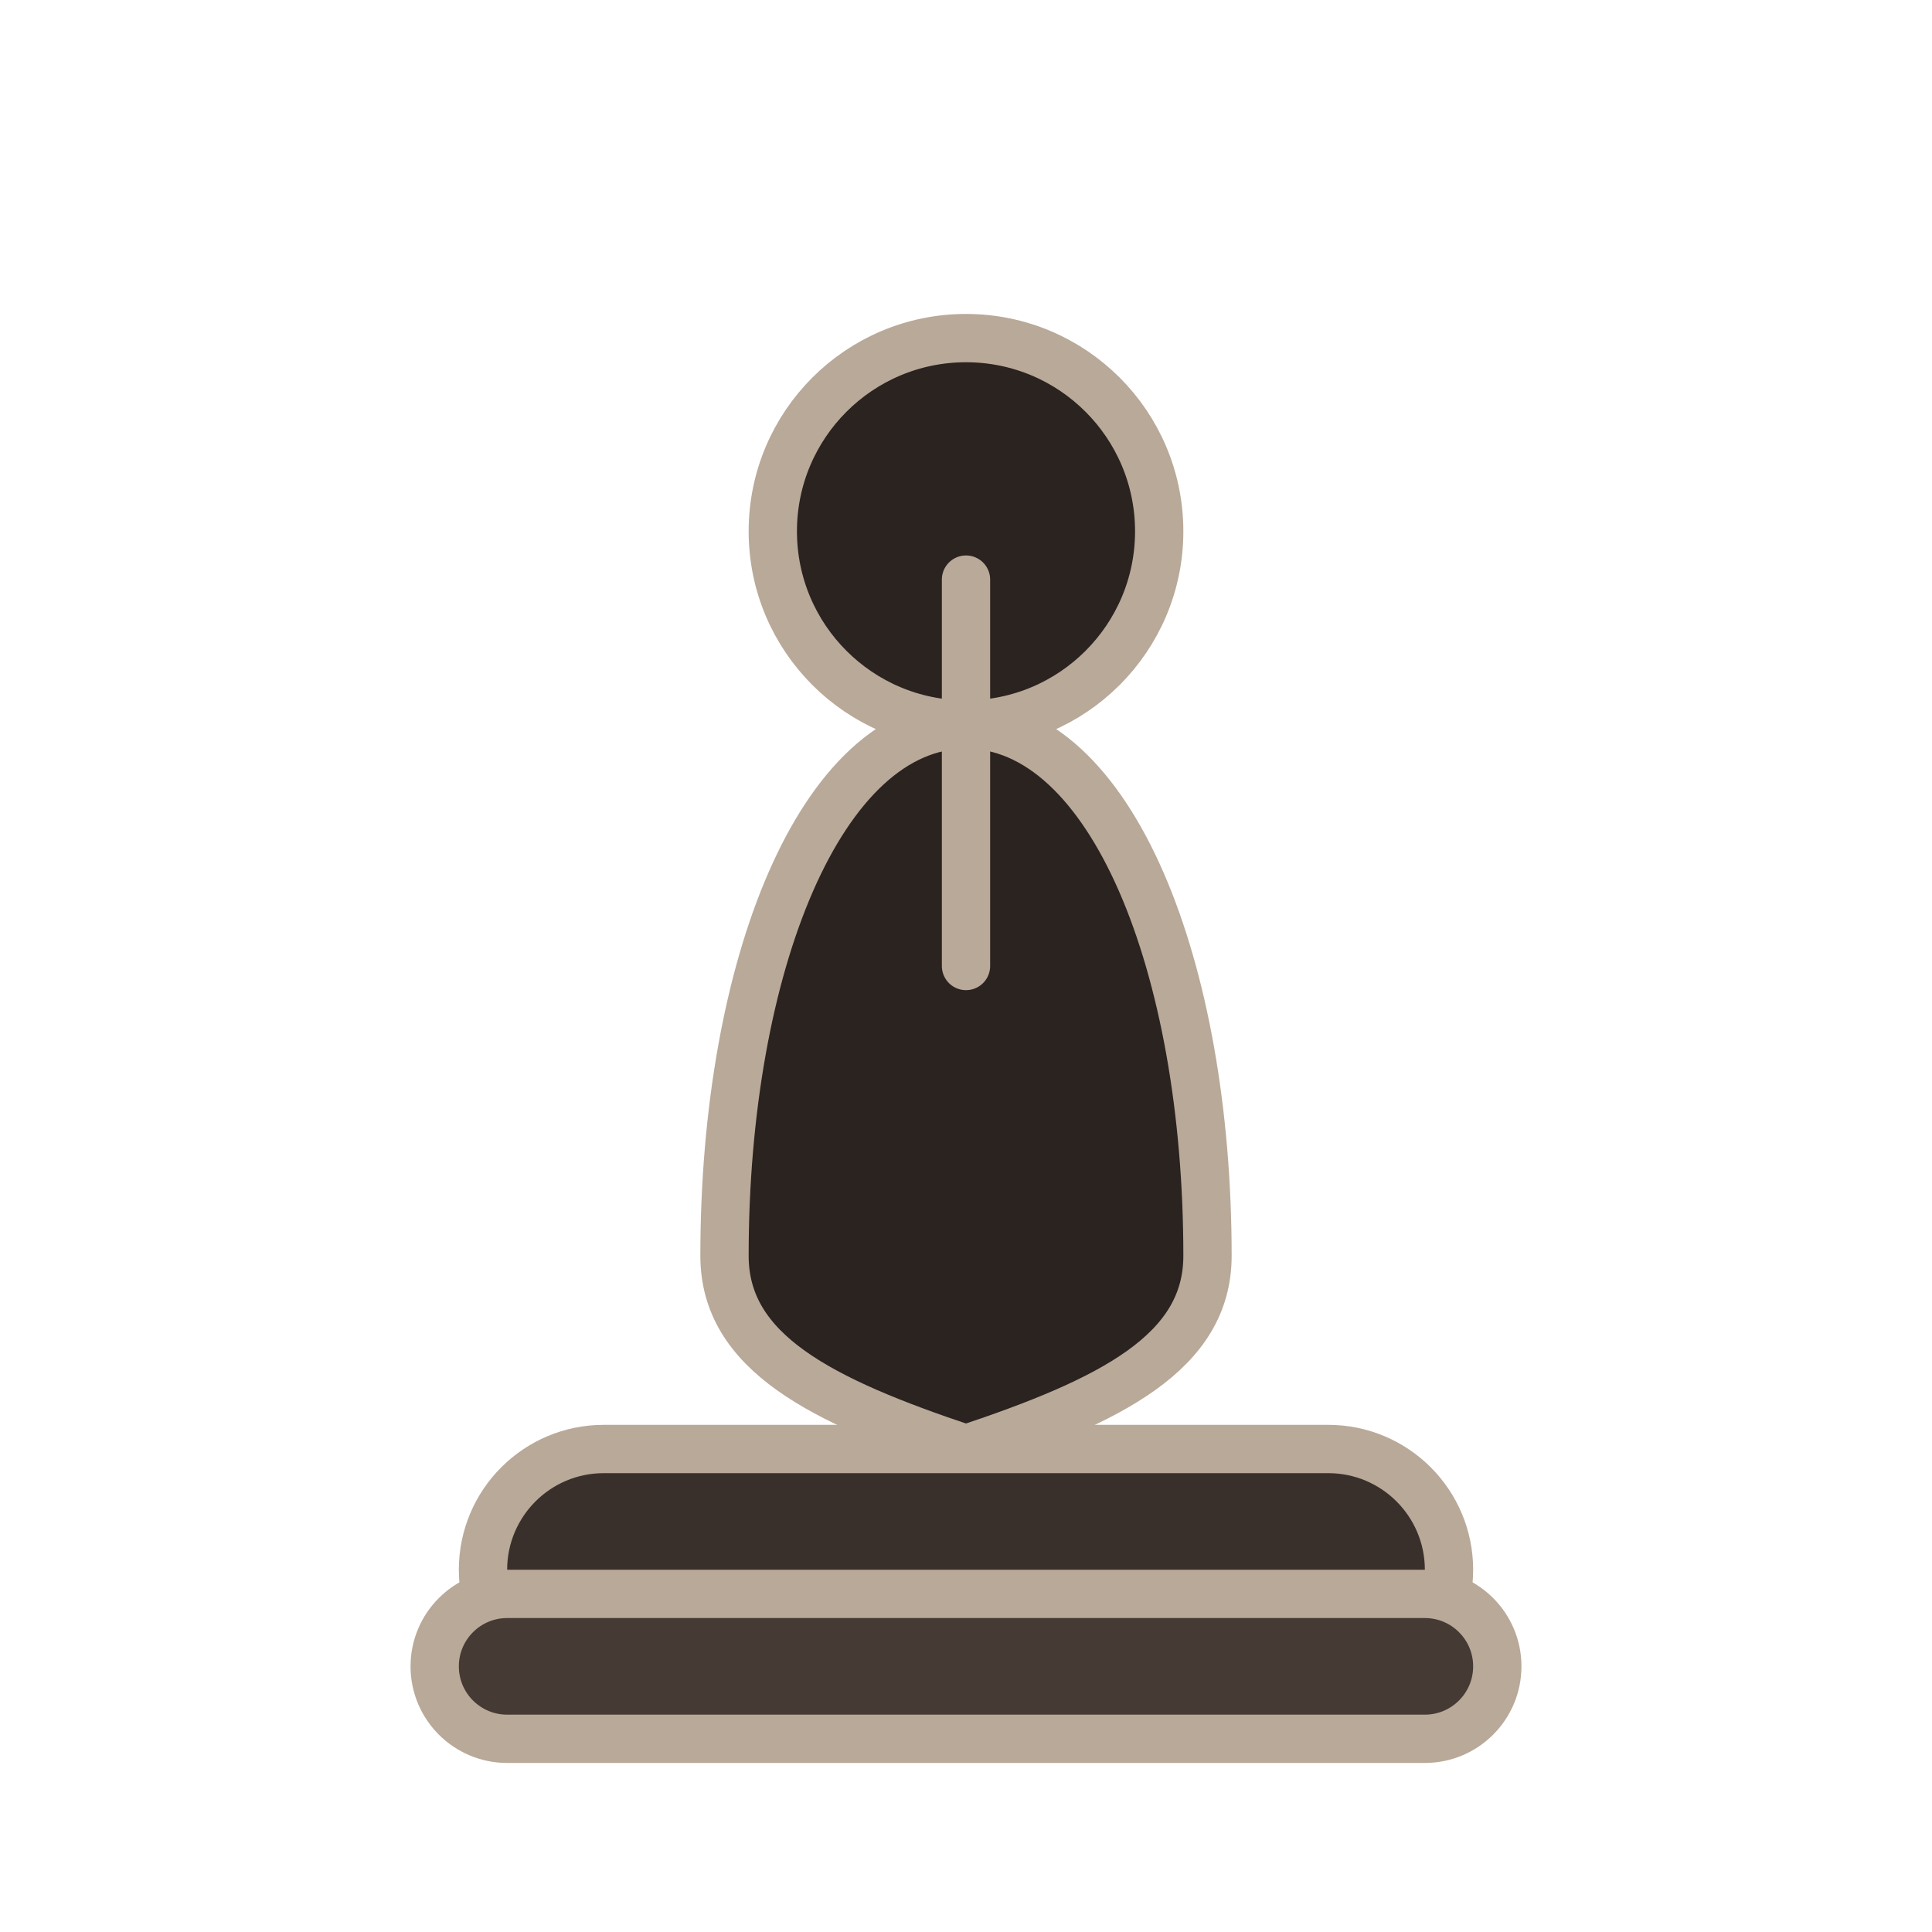
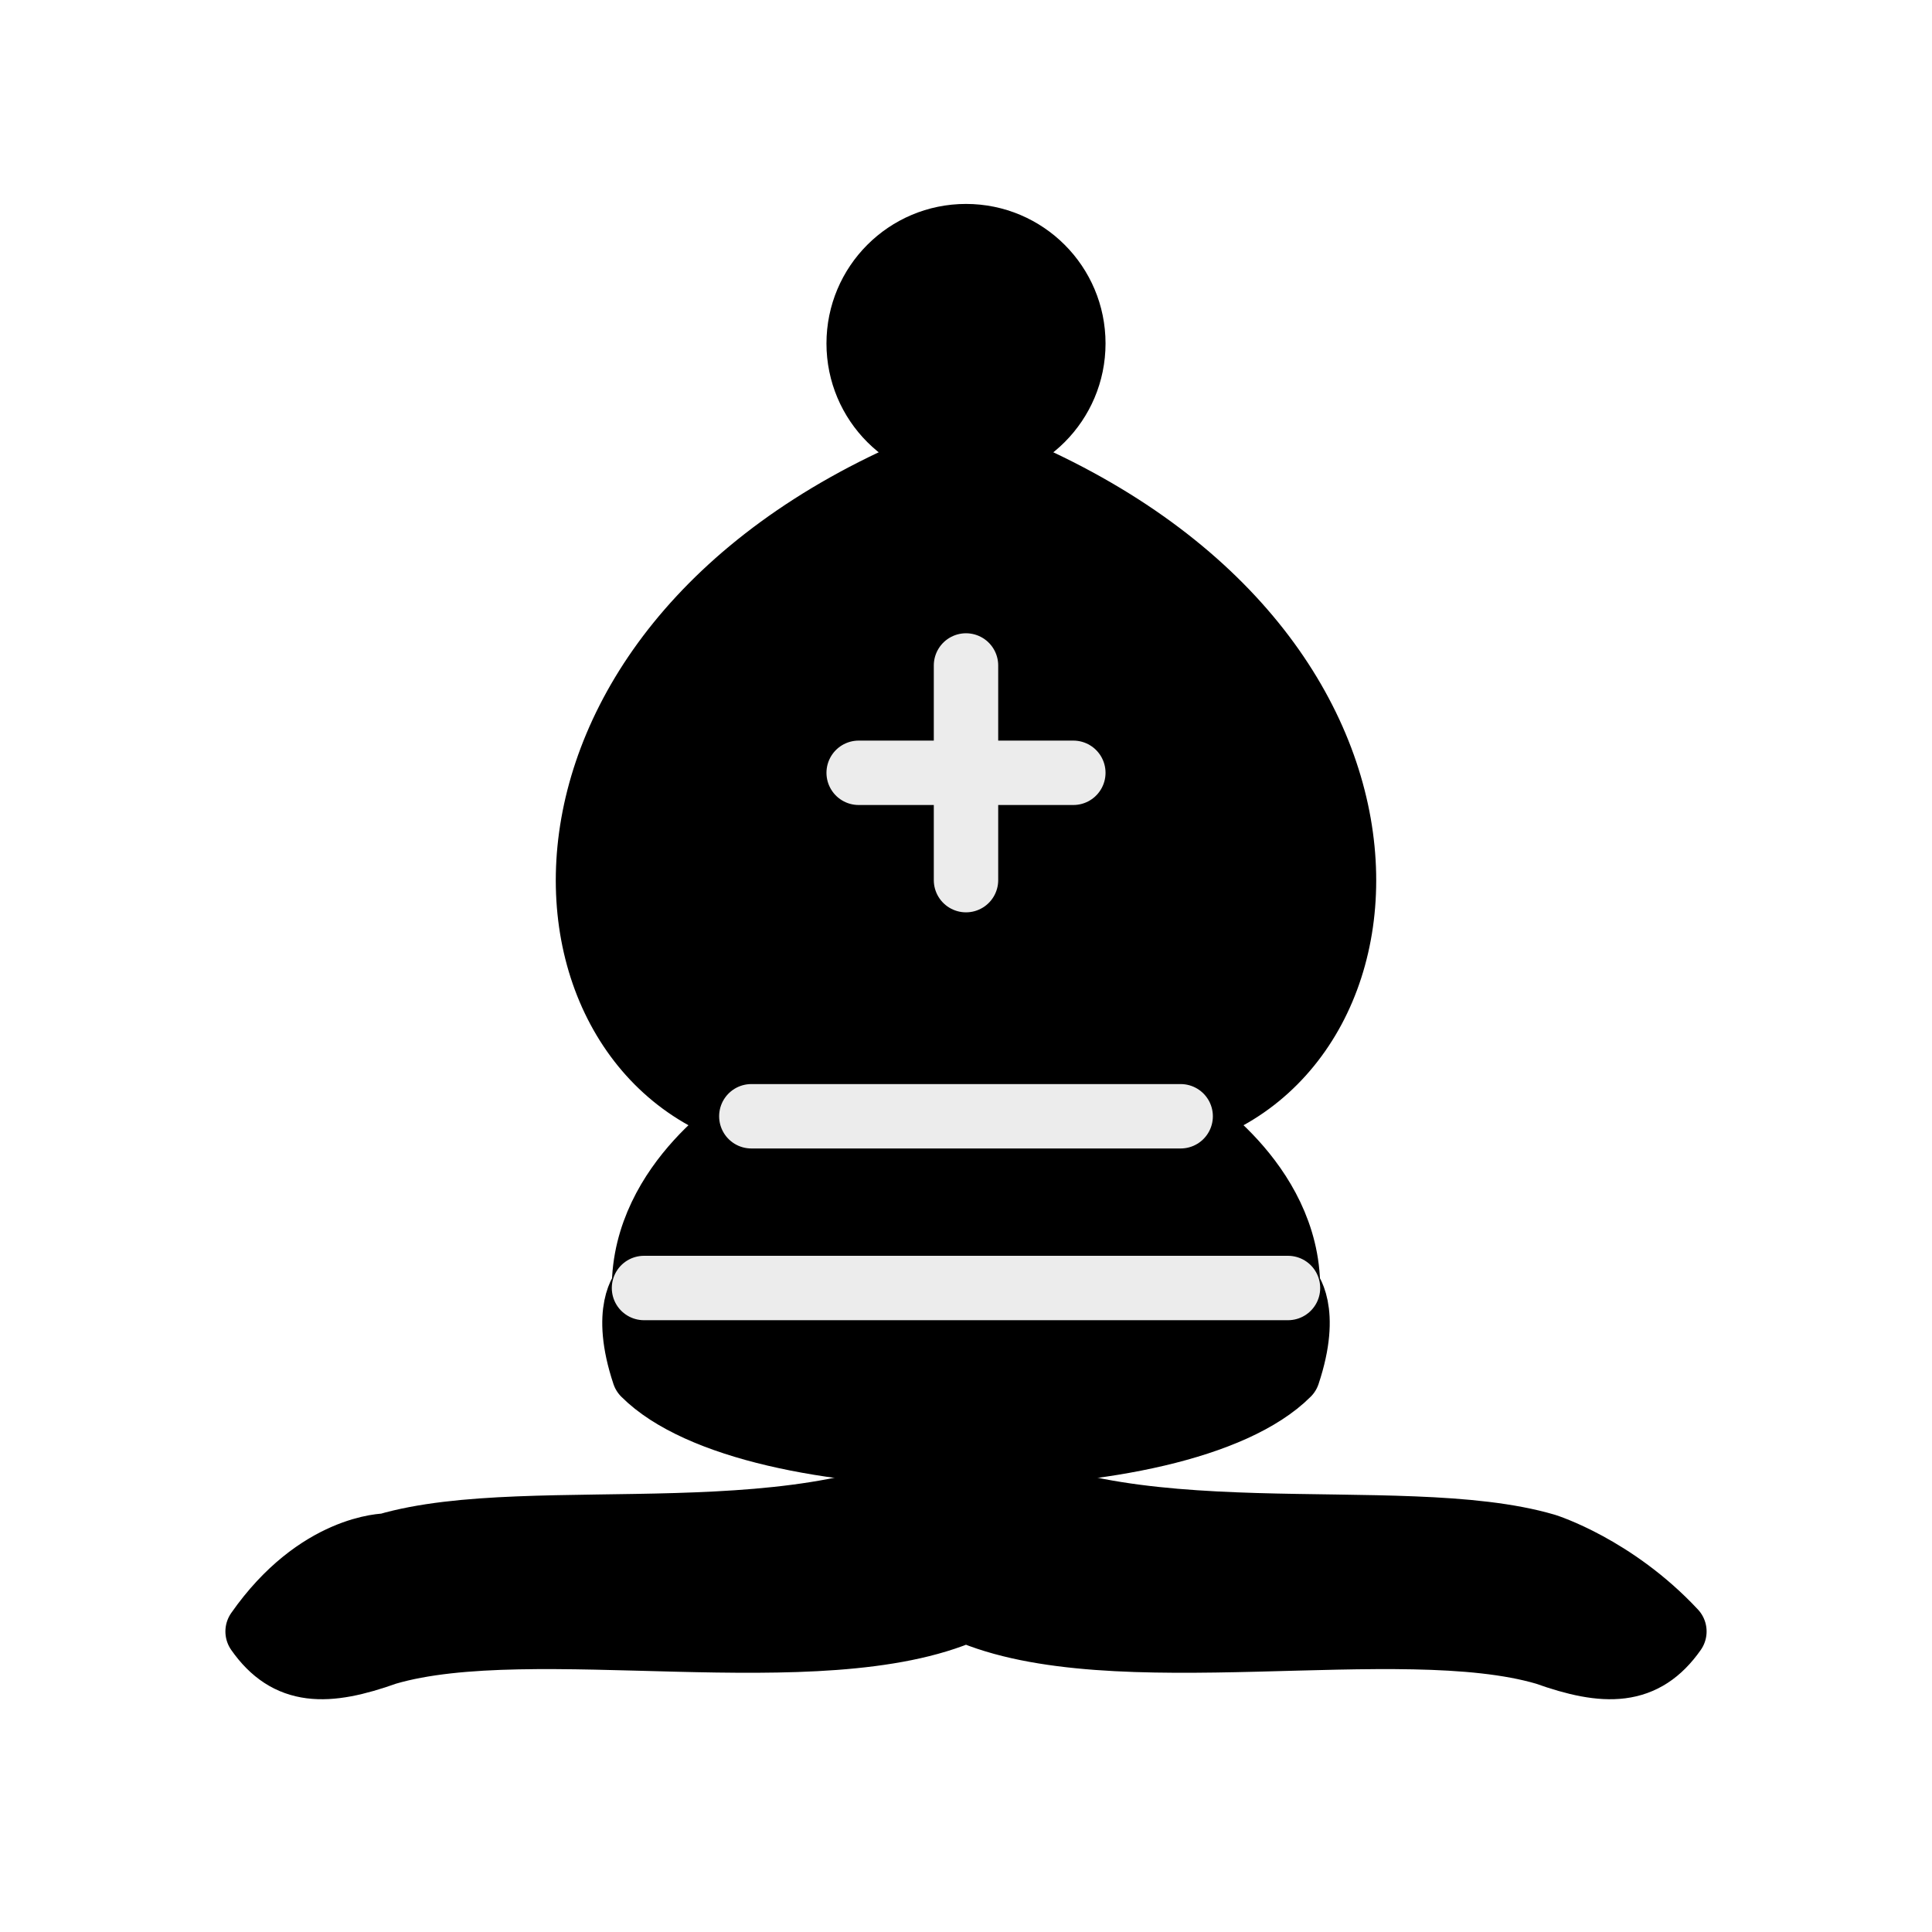
- <svg xmlns="http://www.w3.org/2000/svg" viewBox="0 0 80 80">
-   <g fill="#2b2320" stroke="#b9a999" stroke-width="2" stroke-linecap="round" stroke-linejoin="round">
-     <circle cx="40" cy="22" r="8" />
-     <path d="M30 52 C30 40 34 30 40 30 C46 30 50 40 50 52 C50 56 46 58 40 60 C34 58 30 56 30 52 Z" />
-     <line x1="40" y1="24" x2="40" y2="40" />
-     <rect x="20" y="60" width="40" height="10" rx="5" fill="#3a302b" />
-     <rect x="18" y="66" width="44" height="6" rx="3" fill="#453a34" />
+ <svg xmlns="http://www.w3.org/2000/svg" viewBox="0 0 45 45">
+   <g fill="none" fill-rule="evenodd" stroke="#000" stroke-linecap="round" stroke-linejoin="round" stroke-width="1.5">
+     <g fill="#000" stroke-linecap="butt">
+       <path d="M9 36c3.4-1 10.1.4 13.5-2 3.4 2.4 10.1 1 13.5 2 0 0 1.6.5 3 2-.7 1-1.6 1-3 .5-3.4-1-10.1.5-13.5-1-3.4 1.5-10.1 0-13.5 1-1.4.5-2.3.5-3-.5 1.4-2 3-2 3-2z" />
+       <path d="M15 32c2.5 2.5 12.5 2.5 15 0 .5-1.5 0-2 0-2 0-2.5-2.5-4-2.5-4 5.5-1.5 6-11.5-5-15.5-11 4-10.5 14-5 15.5 0 0-2.5 1.5-2.5 4 0 0-.5.5 0 2z" />
+       <path d="M25 8a2.5 2.5 0 1 1-5 0 2.5 2.5 0 1 1 5 0z" />
+     </g>
+     <path stroke="#ececec" stroke-linejoin="miter" d="M17.5 26h10M15 30h15m-7.5-14.5v5M20 18h5" />
  </g>
</svg>
